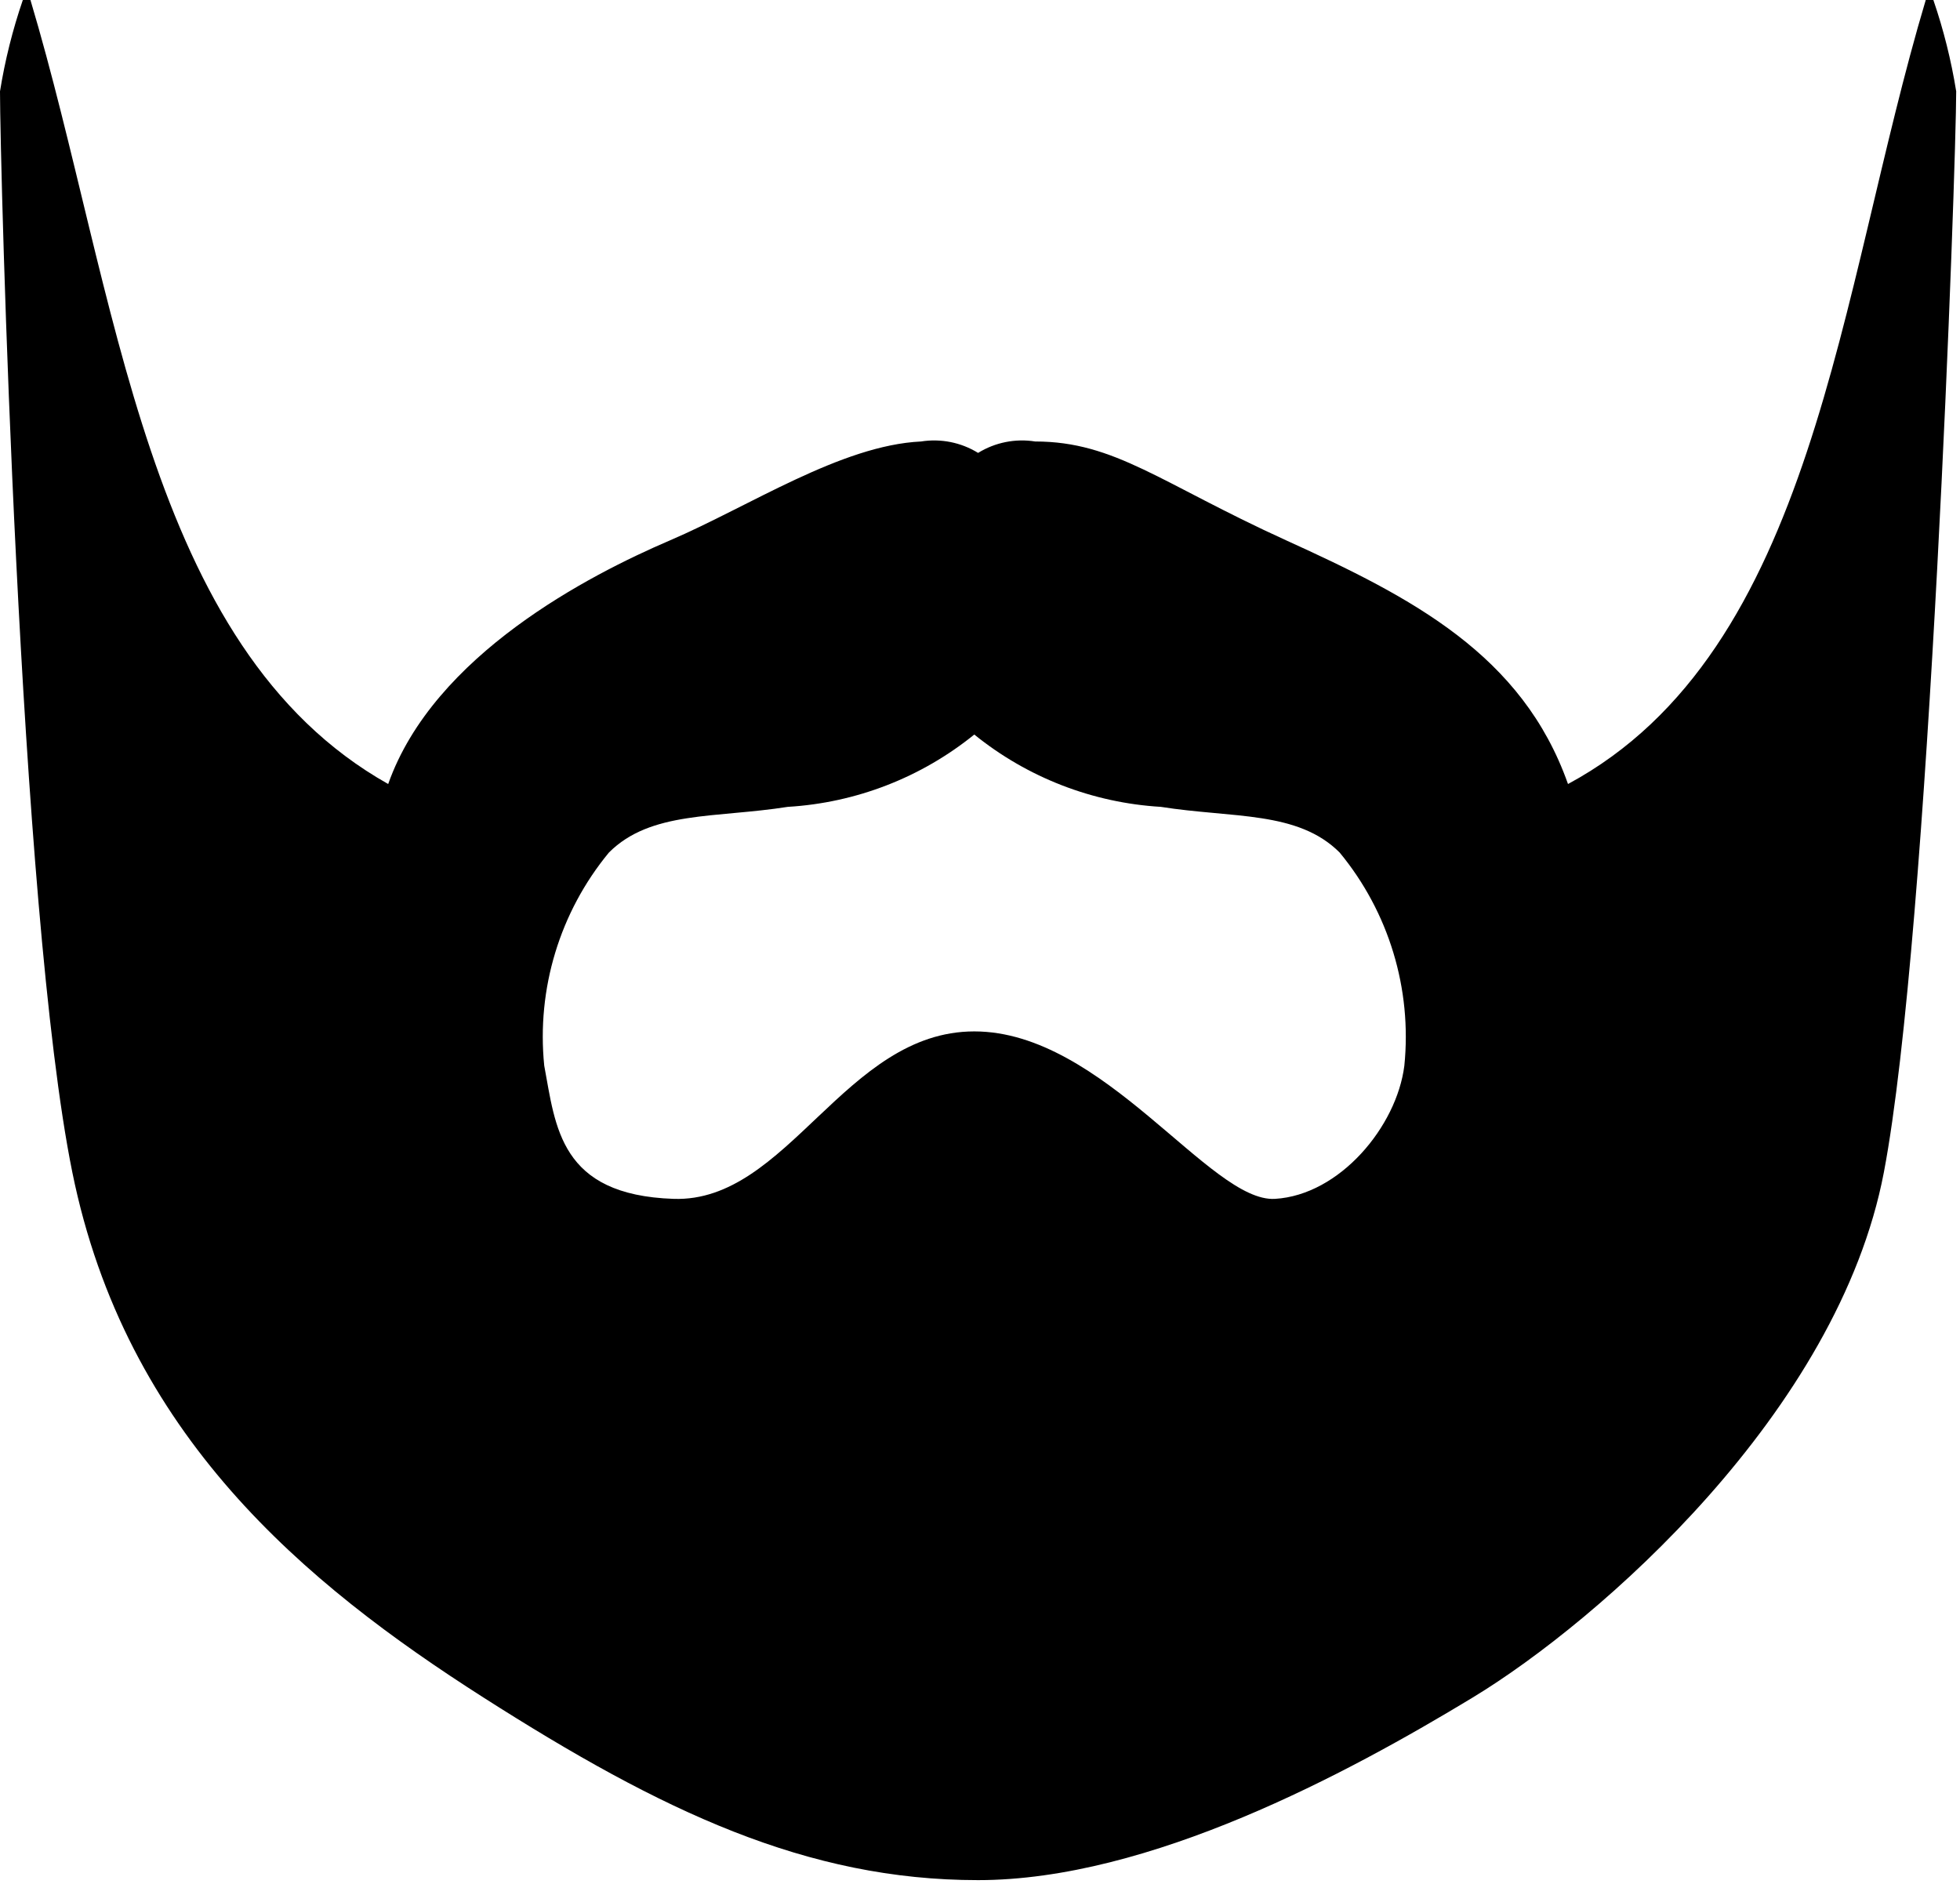
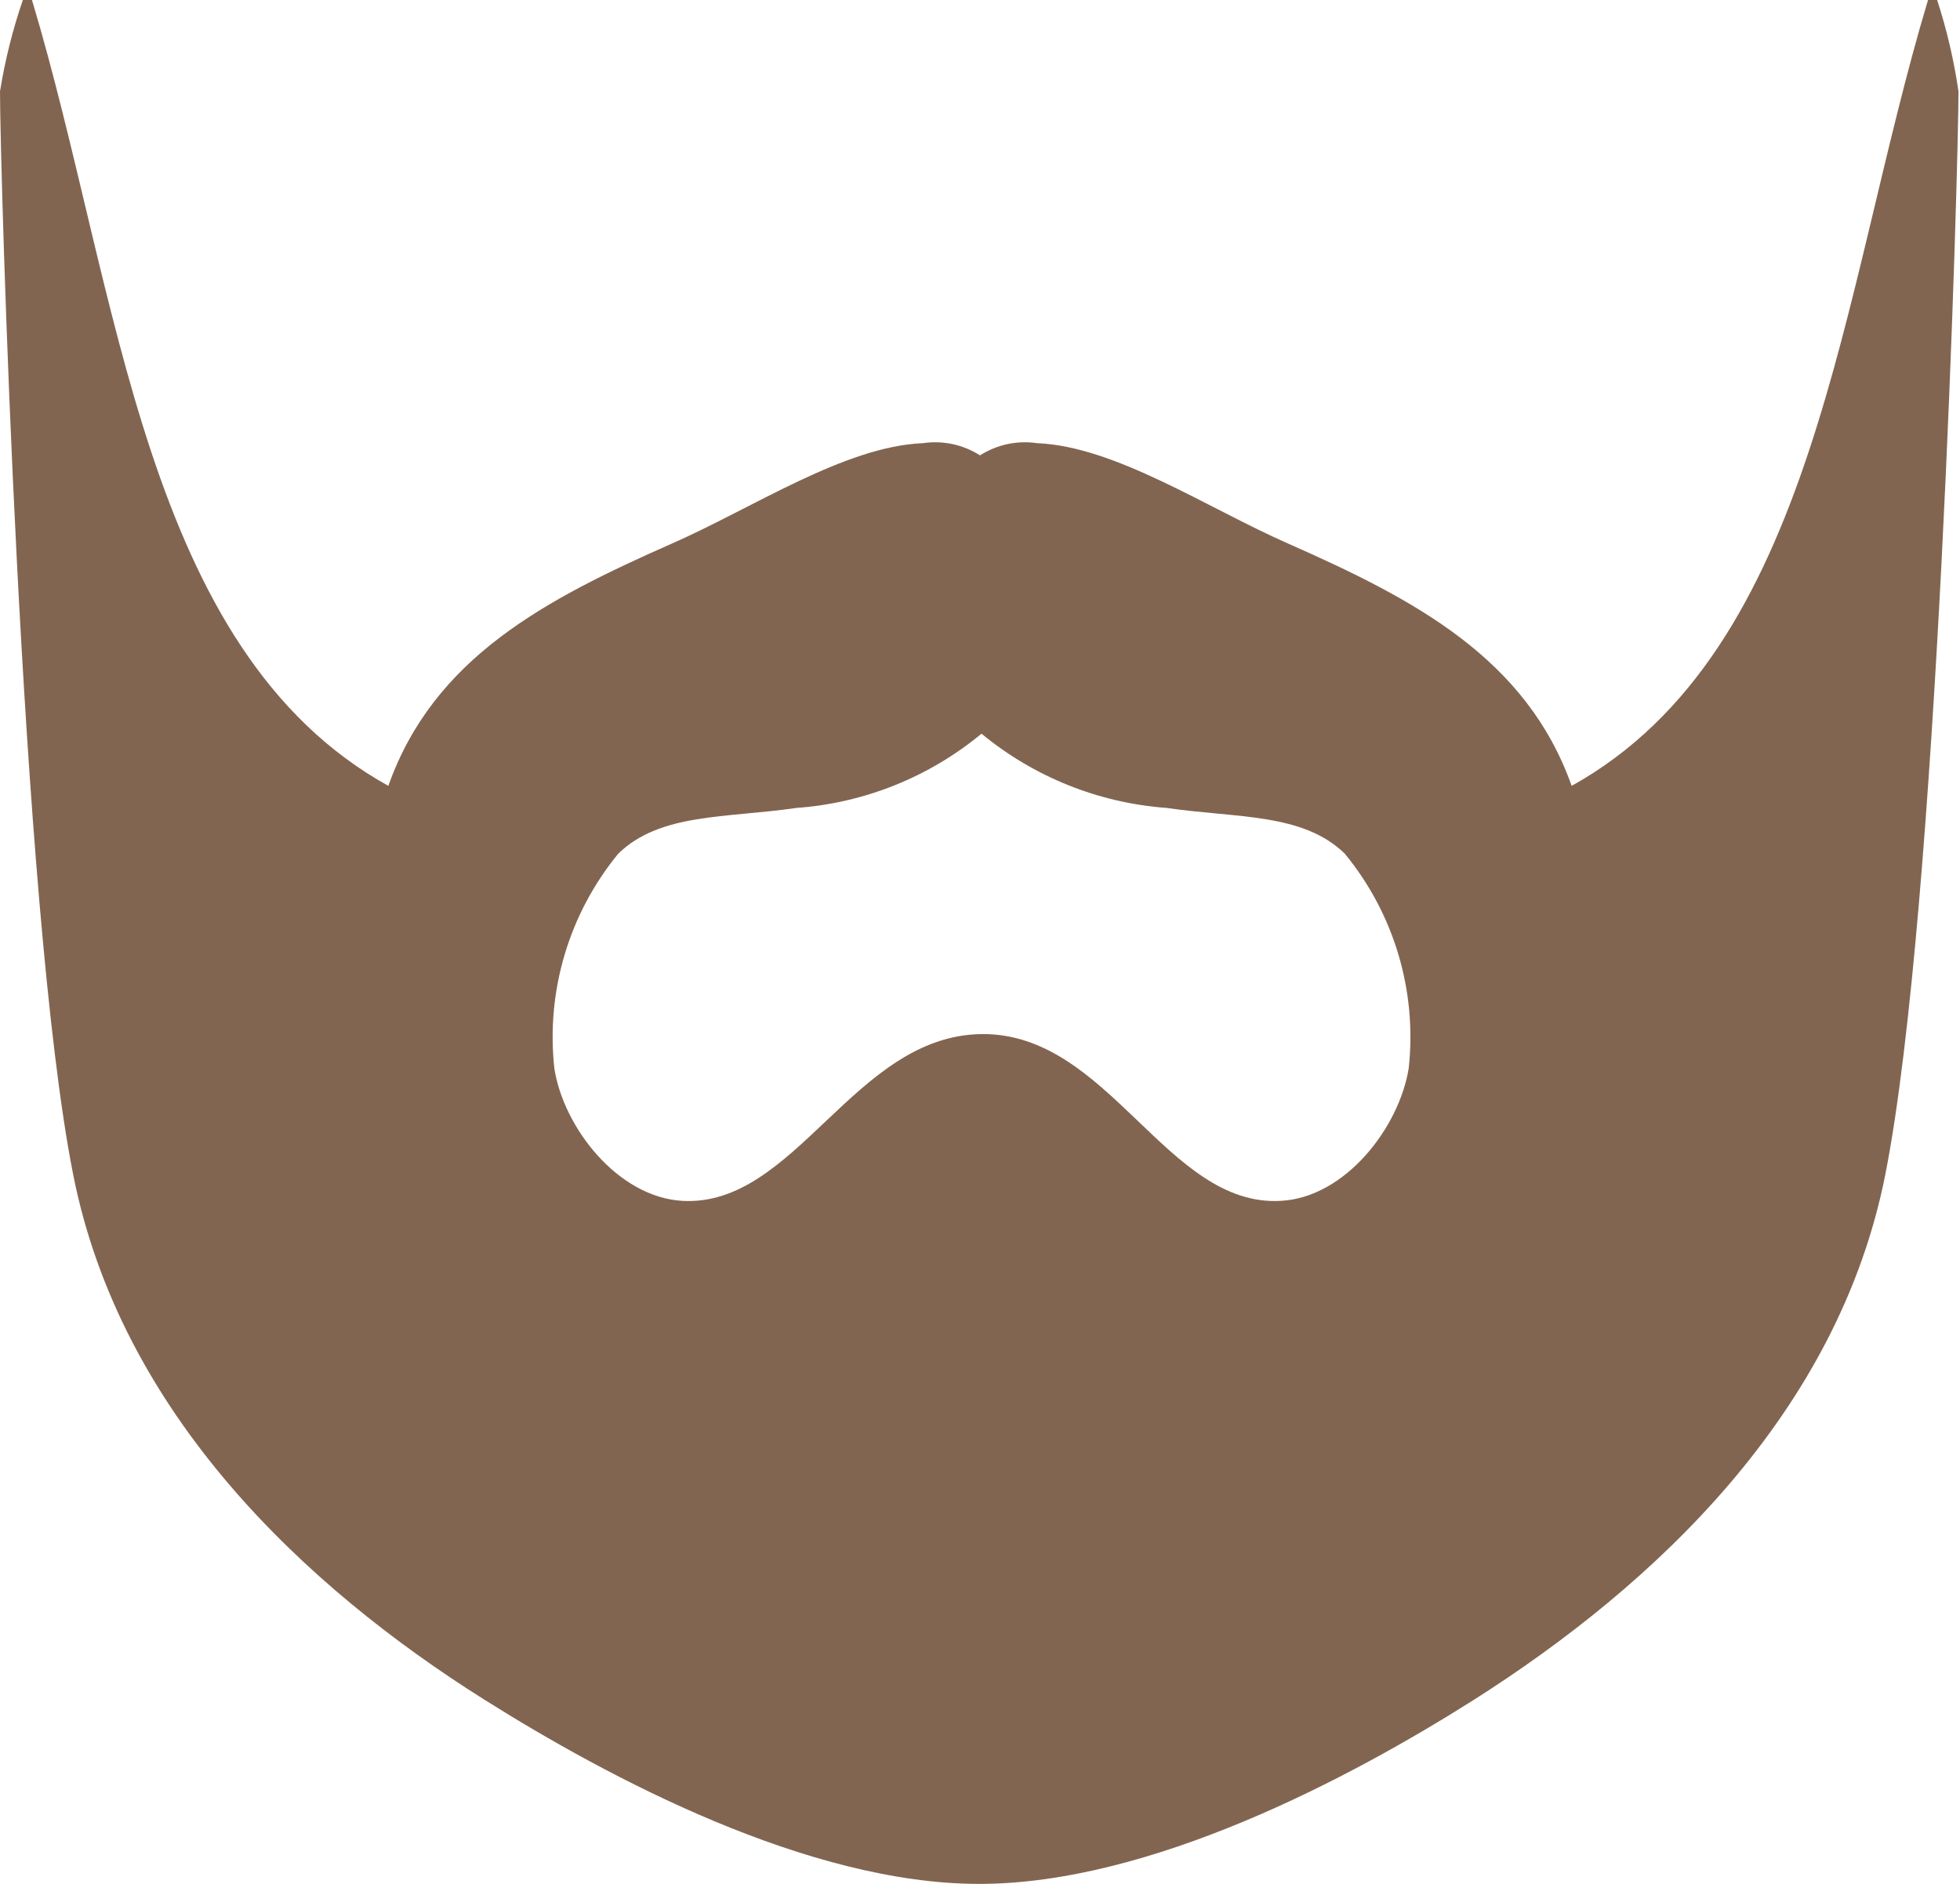
- <svg xmlns="http://www.w3.org/2000/svg" viewBox="0 0 51.5 49.5">
-   <path d="M76.6,24.8H76.4c-2.3,7.7-2.9,17.1-9.4,20.6-1.2-3.4-4.1-4.9-7.4-6.4s-4.5-2.6-6.6-2.6a2.2,2.2,0,0,0-1.5.3,2.2,2.2,0,0,0-1.5-.3c-2.1.1-4.5,1.7-6.6,2.6s-6.2,3-7.4,6.4c-6.4-3.6-7.1-12.9-9.4-20.6H26.4a14.5,14.5,0,0,0-.6,2.4c0,1.9.5,21.5,1.9,28.4s6.1,10.8,10.8,13.8,8.5,4.8,13,4.8,9.7-2.8,13-4.8,9.6-7.5,10.8-13.8,1.9-26.5,1.9-28.4A14.5,14.5,0,0,0,76.6,24.8ZM62.7,52.8c-0.2,1.6-1.7,3.4-3.4,3.5s-4.5-4.4-7.9-4.4-4.9,4.5-7.9,4.4-3.1-1.9-3.4-3.5a7.6,7.6,0,0,1,1.7-5.6c1.1-1.1,2.8-.9,4.7-1.2a8.6,8.6,0,0,0,4.9-1.9h0A8.6,8.6,0,0,0,56.3,46c1.9,0.3,3.6.1,4.7,1.2A7.6,7.6,0,0,1,62.7,52.8Z" transform="translate(-25.8 -24.8)" />
+ <svg xmlns="http://www.w3.org/2000/svg" viewBox="0 0 51.48 49.48">
+   <g id="Слой_2" data-name="Слой 2">
+     <g id="Layer_1" data-name="Layer 1">
+       <path fill="#826550" d="M50.88,0h-.24c-2.31,7.69-2.93,17.07-9.36,20.64-1.19-3.35-4.11-4.89-7.44-6.36-2.12-.93-4.55-2.56-6.6-2.64a2.19,2.19,0,0,0-1.5.32,2.19,2.19,0,0,0-1.5-.32c-2.05.08-4.48,1.71-6.6,2.64-3.33,1.47-6.25,3-7.44,6.36C3.76,17.07,3.15,7.69.84,0H.6A14.55,14.55,0,0,0,0,2.4C0,4.32.54,23.86,1.92,30.84,3.16,37.13,8,41.67,12.72,44.64c3.29,2.07,8.51,4.84,13,4.84s9.73-2.77,13-4.84c4.72-3,9.56-7.51,10.8-13.8,1.38-7,1.92-26.52,1.92-28.44A14.54,14.54,0,0,0,50.88,0ZM37,28.06c-.25,1.55-1.66,3.39-3.36,3.48-3,.17-4.51-4.42-7.86-4.38s-4.88,4.55-7.86,4.38c-1.7-.1-3.12-1.93-3.36-3.48a7.59,7.59,0,0,1,1.68-5.64c1.1-1.07,2.82-.93,4.68-1.2a8.6,8.6,0,0,0,4.86-1.95h0a8.63,8.63,0,0,0,4.86,1.95c1.86.27,3.58.13,4.68,1.2A7.58,7.58,0,0,1,37,28.06Z" />
+     </g>
+   </g>
</svg>
